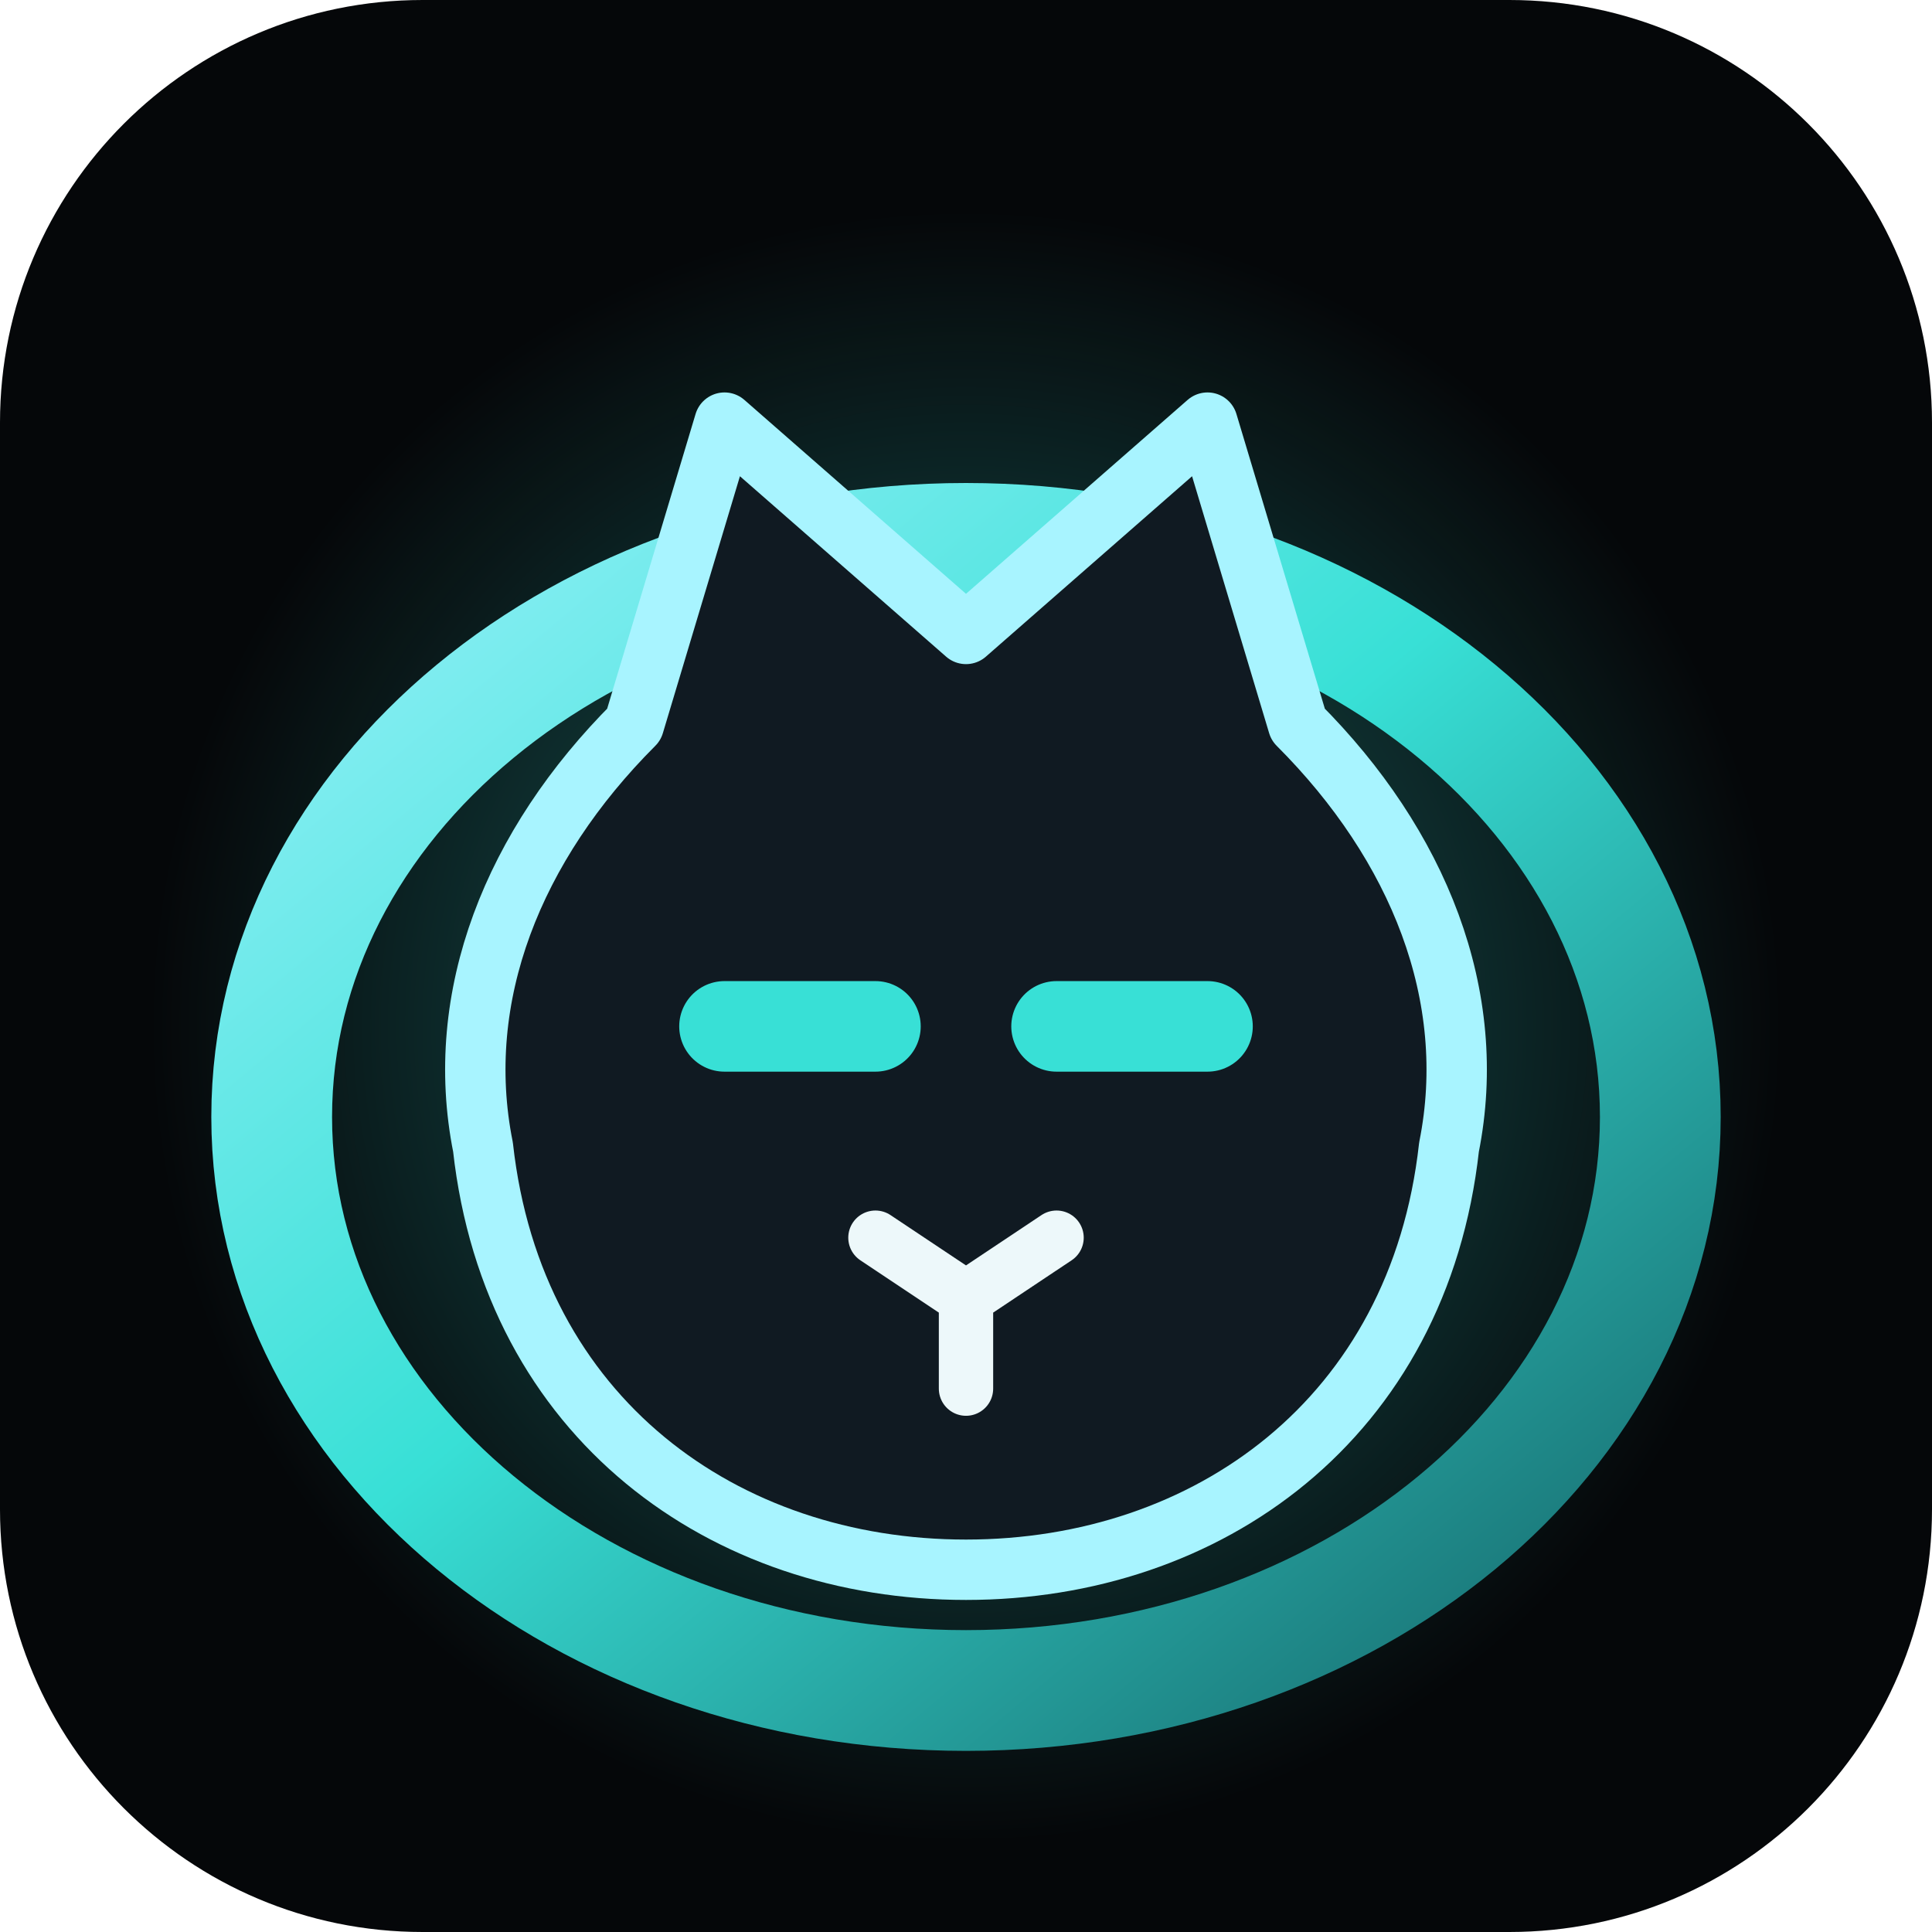
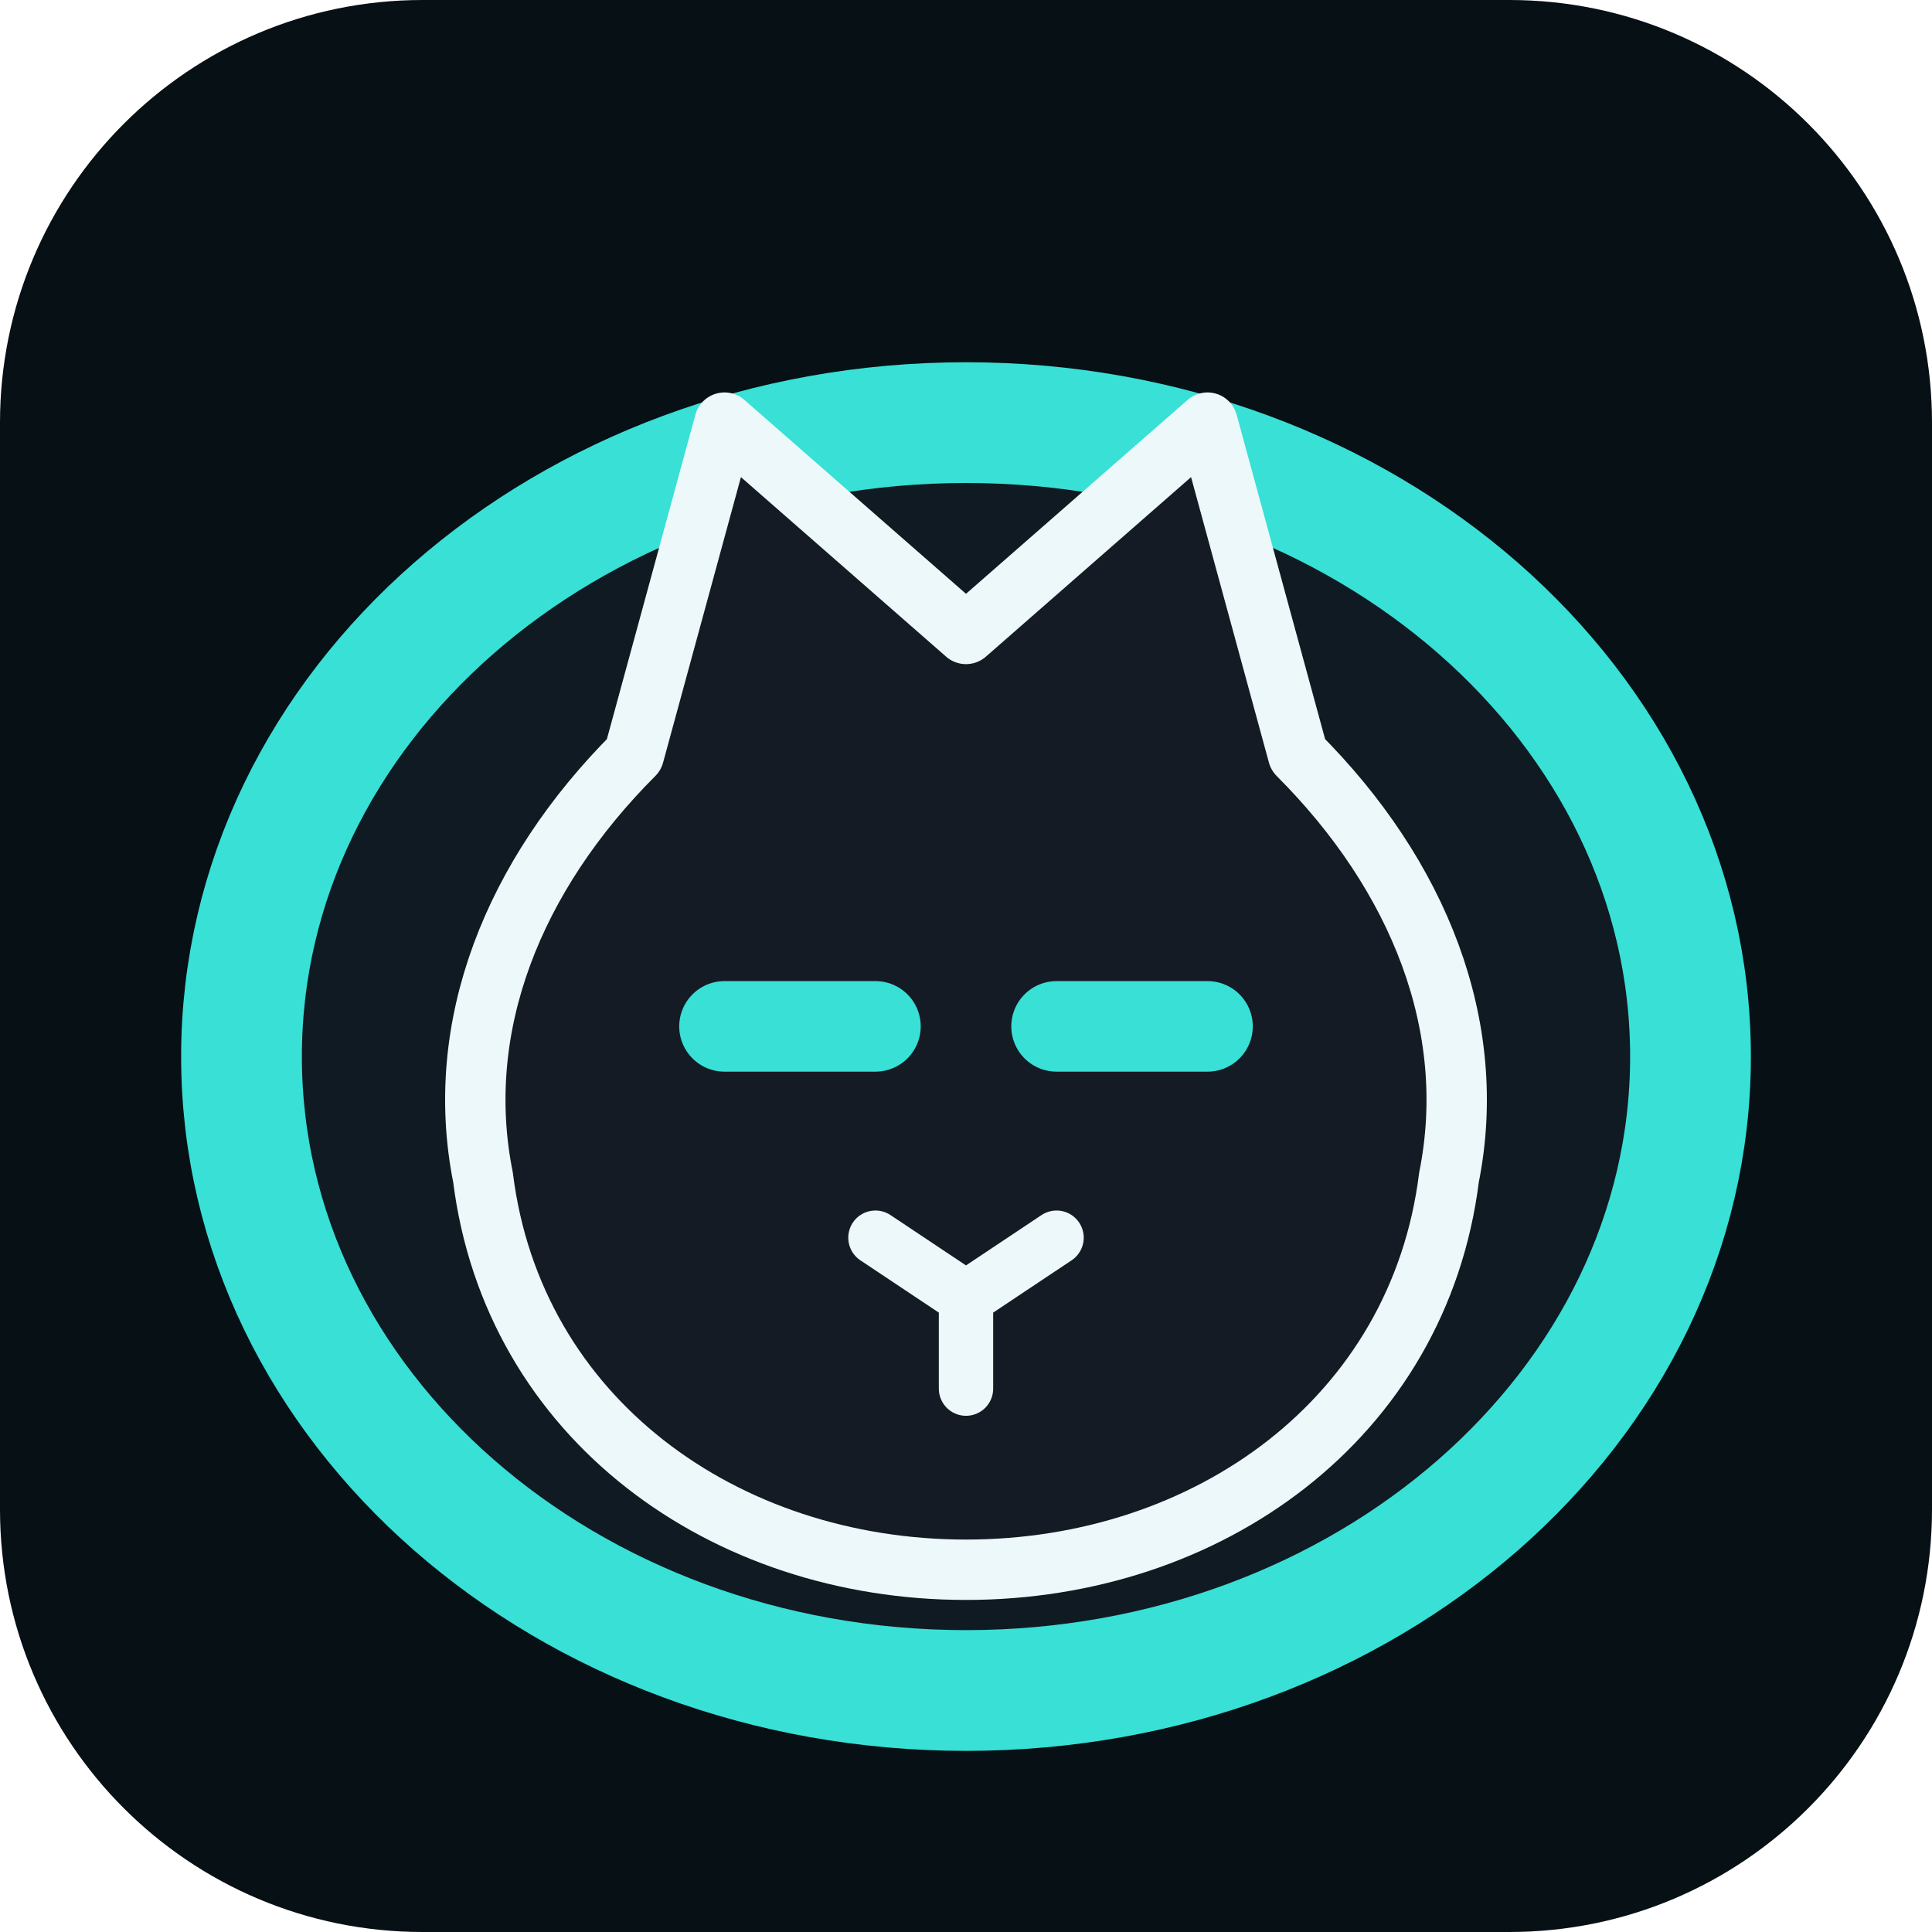
- <svg xmlns="http://www.w3.org/2000/svg" viewBox="0 0 64 64" fill="none">
-   <defs>
-     <linearGradient id="portal" x1="12" y1="8" x2="52" y2="56" gradientUnits="userSpaceOnUse">
-       <stop stop-color="#A8F4FF" />
-       <stop offset=".52" stop-color="#38E0D6" />
-       <stop offset="1" stop-color="#176D70" />
-     </linearGradient>
-     <radialGradient id="glow">
-       <stop stop-color="#38E0D6" stop-opacity=".42" />
-       <stop offset="1" stop-color="#38E0D6" stop-opacity="0" />
-     </radialGradient>
-   </defs>
-   <rect width="64" height="64" rx="14" fill="#050709" />
-   <circle cx="32" cy="34" r="27" fill="url(#glow)" />
-   <ellipse cx="32" cy="37" rx="23" ry="19" stroke="url(#portal)" stroke-width="4" />
-   <path d="M21 24 24 14l8 7 8-7 3 10c4 4 6 9 5 14-1 9-8 14-16 14S17 47 16 38c-1-5 1-10 5-14Z" fill="#101A22" stroke="#A8F4FF" stroke-width="2" stroke-linejoin="round" />
+ <svg xmlns="http://www.w3.org/2000/svg" viewBox="0 0 64 64" fill="none" role="img" aria-label="Quick BRT portal cat">
+   <rect width="64" height="64" rx="14" fill="#071015" />
+   <ellipse cx="32" cy="35" rx="24" ry="21" fill="#101A22" stroke="#38E0D6" stroke-width="4" />
+   <path d="M21 25 24 14l8 7 8-7 3 11c4 4 6 9 5 14-1 8-8 13-16 13S17 47 16 39c-1-5 1-10 5-14Z" fill="#151B24" stroke="#EDF8FA" stroke-width="2" stroke-linejoin="round" />
  <path d="M24 34h5M35 34h5" stroke="#38E0D6" stroke-width="3" stroke-linecap="round" />
  <path d="m29 41 3 2 3-2M32 43v3" stroke="#EDF8FA" stroke-width="1.8" stroke-linecap="round" stroke-linejoin="round" />
</svg>
